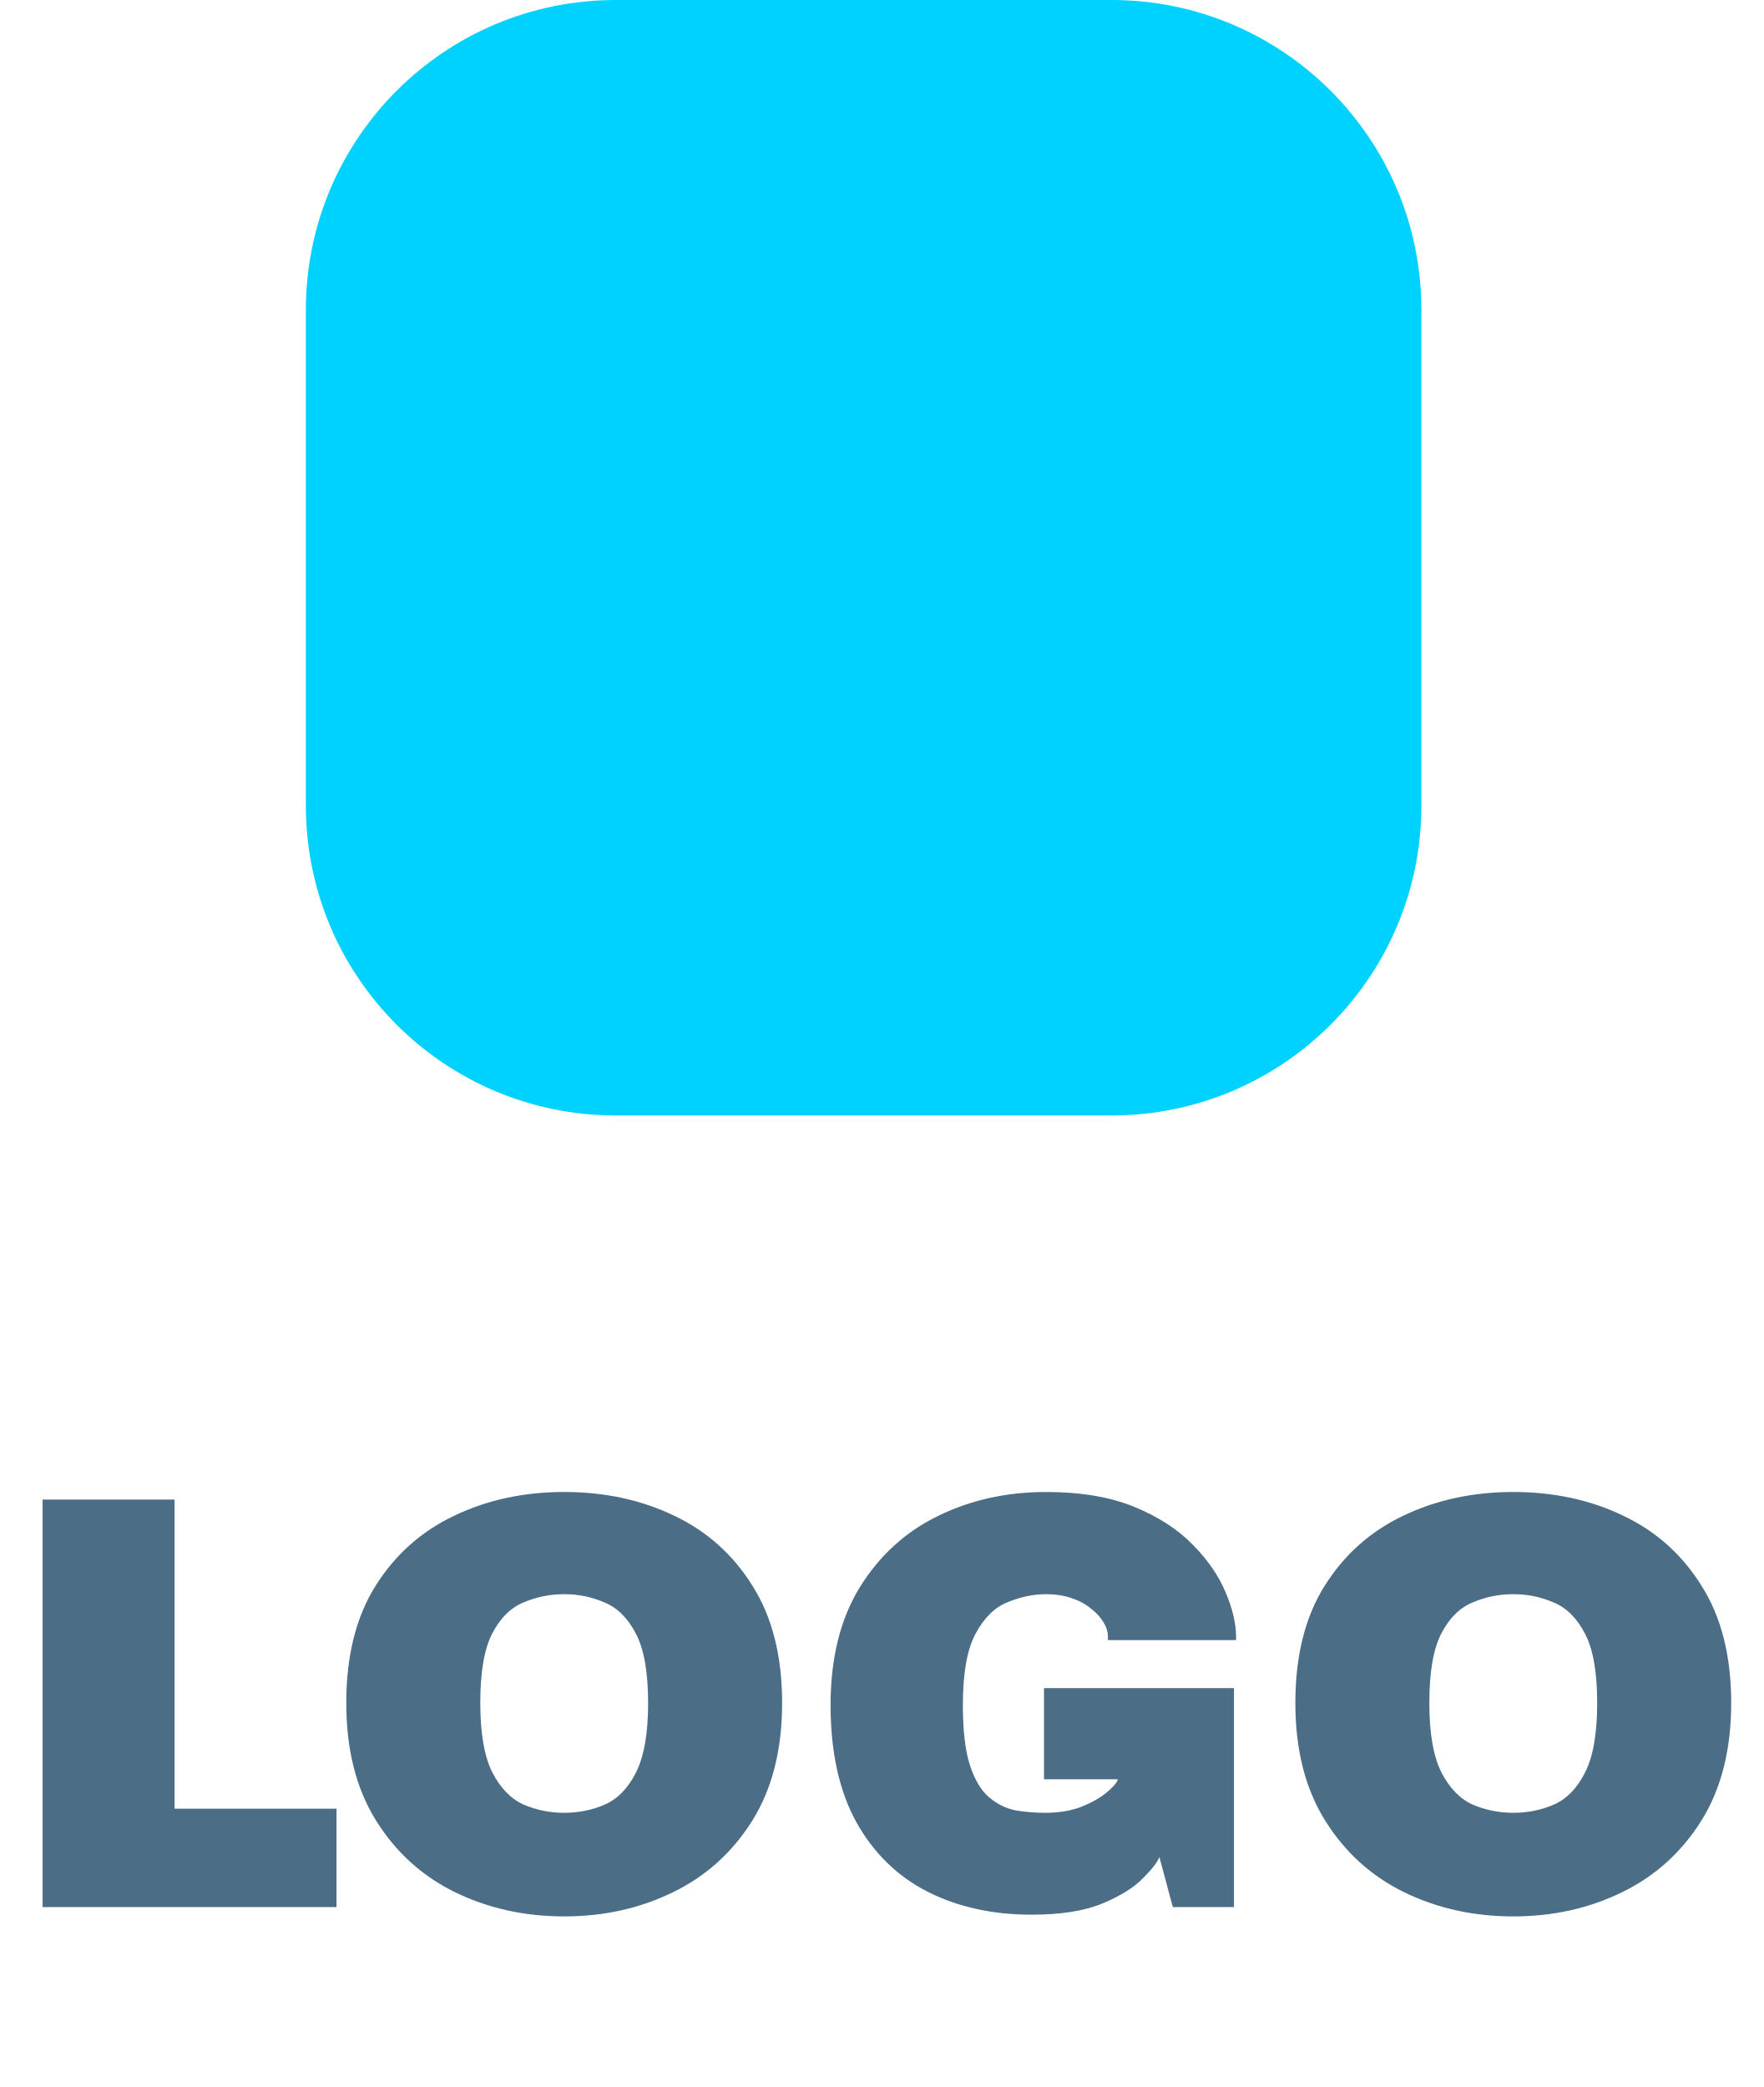
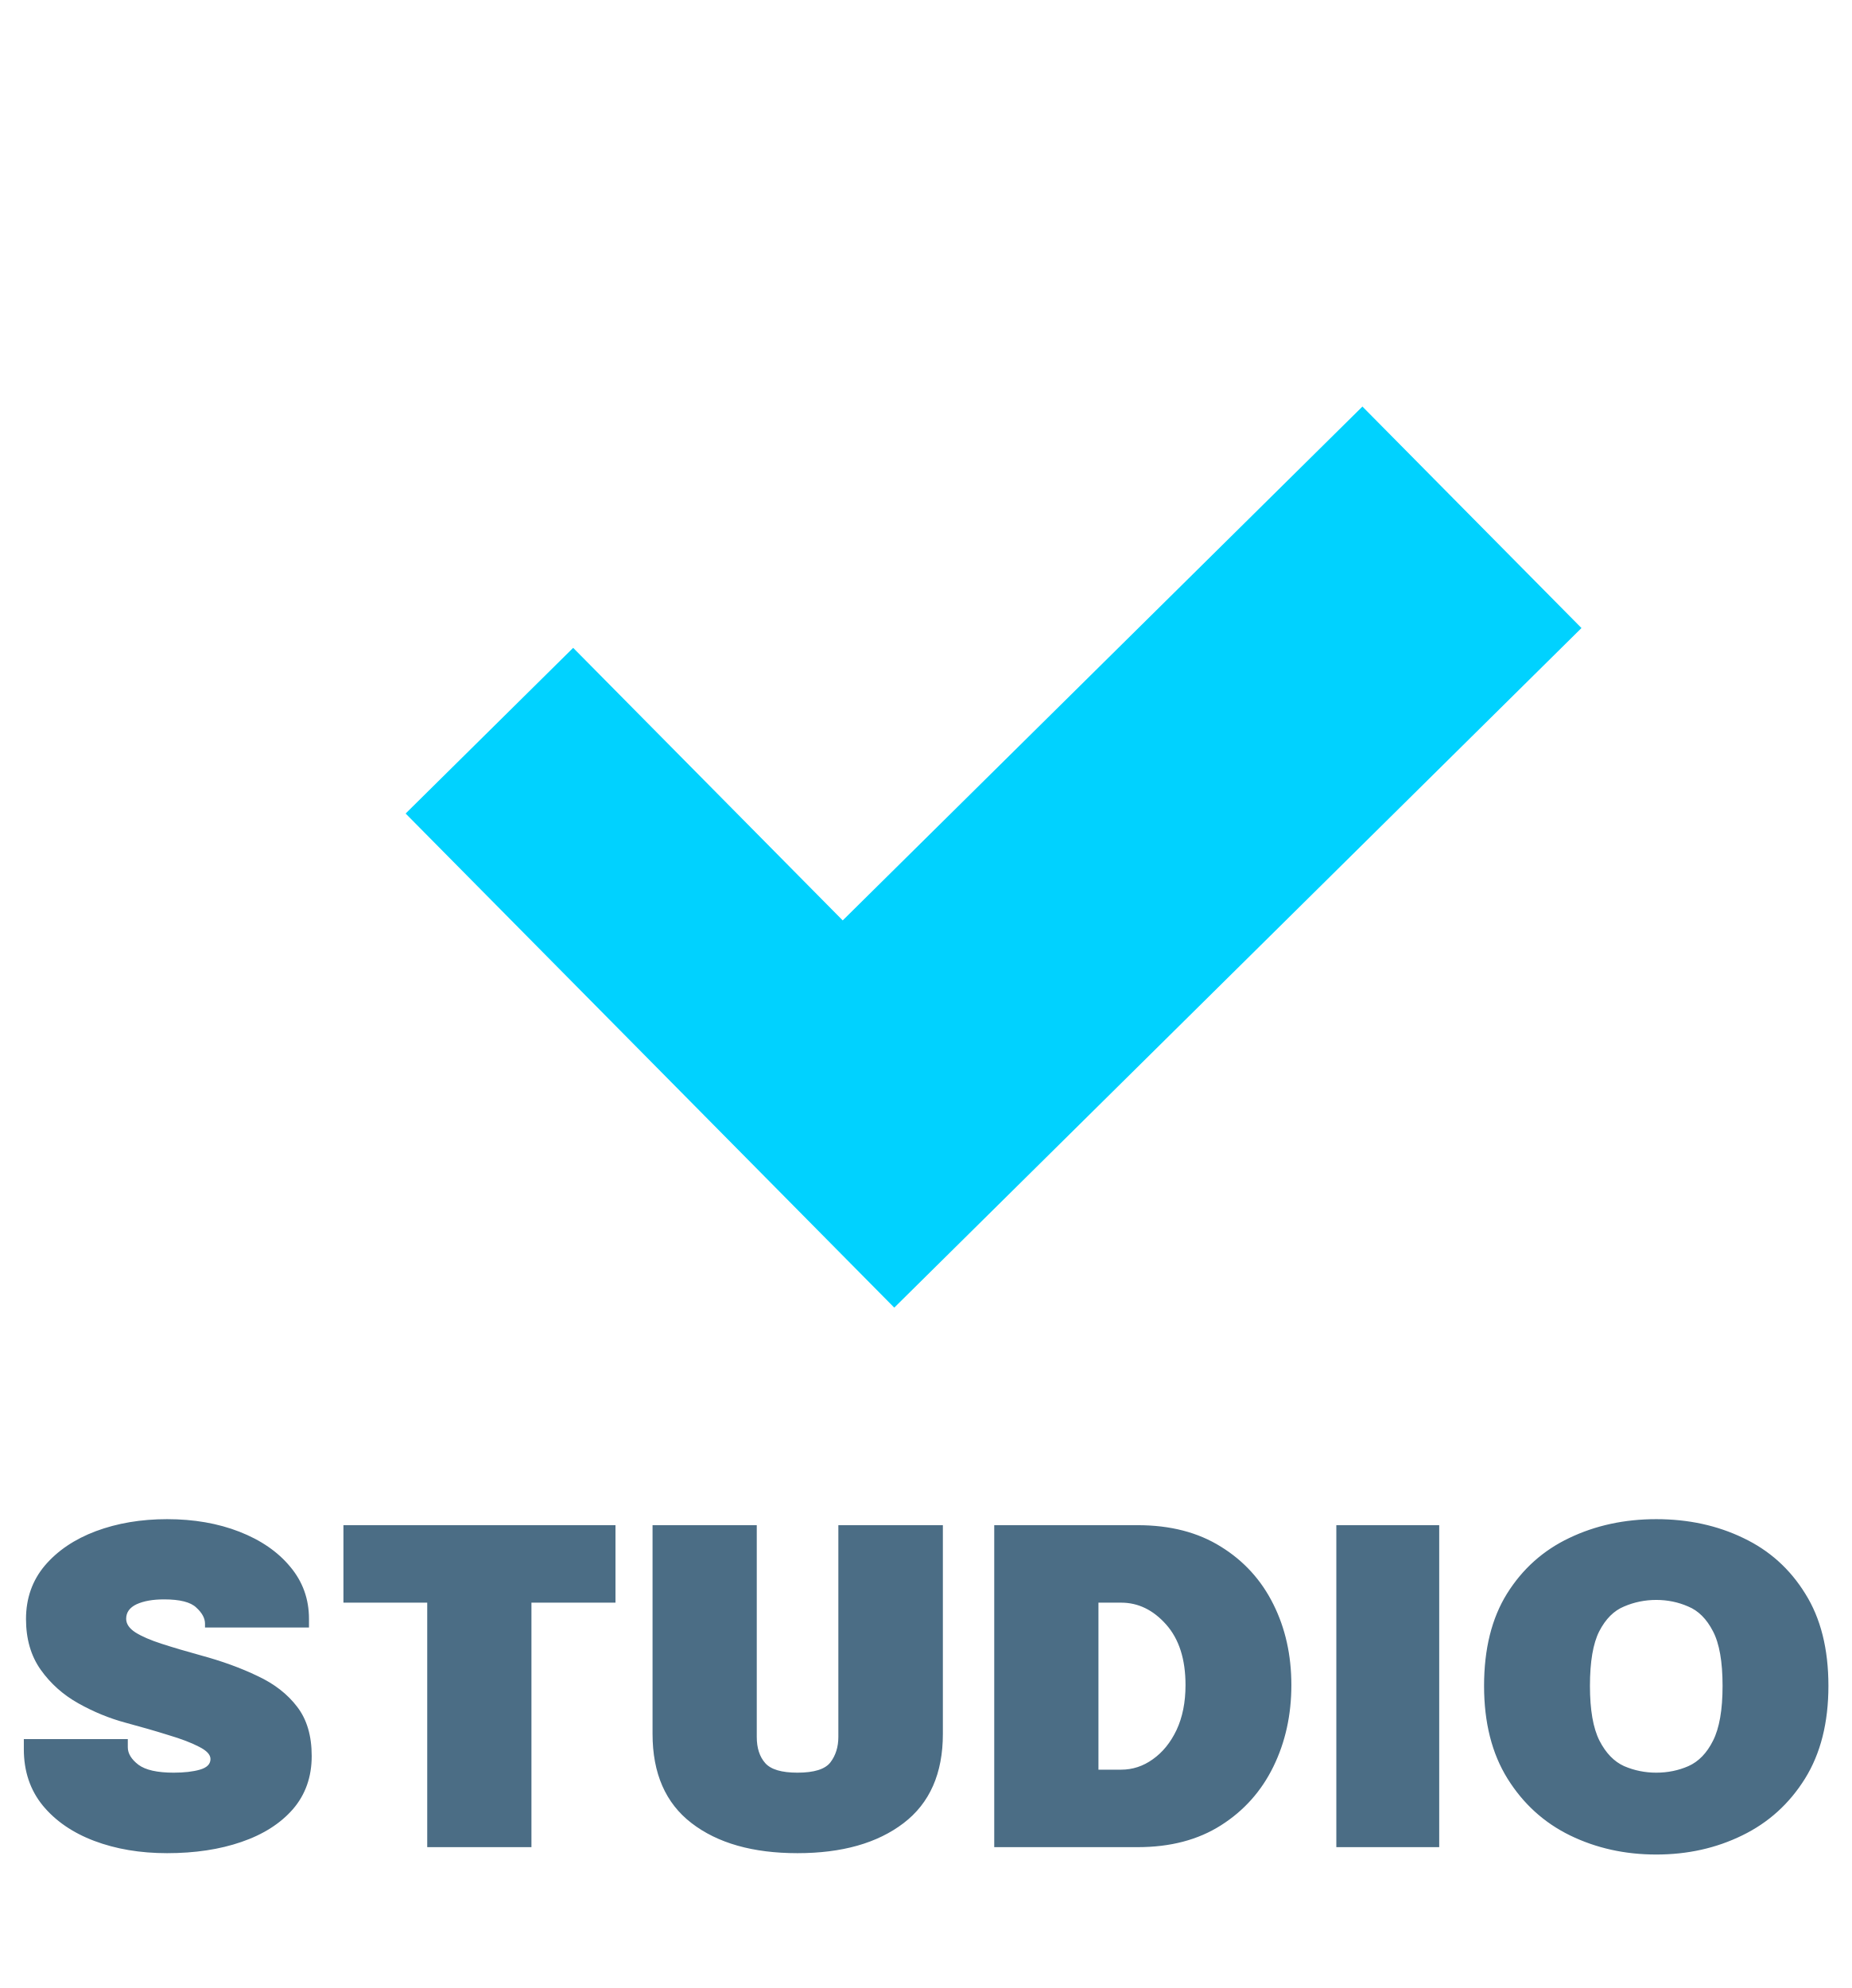
- <svg xmlns="http://www.w3.org/2000/svg" width="49" height="58" viewBox="0 0 49 58" fill="none">
-   <path d="M1.184 53V41.675H4.851V52.011L3.104 50.265H9.352V53H1.184ZM15.679 53.259C14.578 53.259 13.567 53.035 12.646 52.587C11.731 52.139 10.998 51.474 10.448 50.591C9.898 49.708 9.623 48.62 9.623 47.328C9.623 46.029 9.891 44.947 10.429 44.084C10.973 43.214 11.702 42.561 12.617 42.126C13.539 41.684 14.559 41.464 15.679 41.464C16.805 41.464 17.826 41.684 18.741 42.126C19.655 42.561 20.382 43.214 20.919 44.084C21.463 44.947 21.735 46.029 21.735 47.328C21.735 48.62 21.46 49.708 20.91 50.591C20.359 51.474 19.623 52.139 18.702 52.587C17.787 53.035 16.779 53.259 15.679 53.259ZM15.679 50.38C16.082 50.38 16.459 50.303 16.811 50.15C17.17 49.989 17.458 49.692 17.675 49.257C17.899 48.815 18.011 48.172 18.011 47.328C18.011 46.477 17.899 45.837 17.675 45.408C17.451 44.973 17.16 44.682 16.802 44.535C16.45 44.381 16.076 44.304 15.679 44.304C15.282 44.304 14.905 44.381 14.546 44.535C14.188 44.682 13.897 44.973 13.673 45.408C13.455 45.837 13.347 46.477 13.347 47.328C13.347 48.172 13.459 48.815 13.682 49.257C13.906 49.692 14.194 49.989 14.546 50.15C14.905 50.303 15.282 50.38 15.679 50.38ZM28.668 53.211C27.58 53.211 26.614 52.997 25.769 52.568C24.931 52.139 24.272 51.493 23.792 50.629C23.319 49.766 23.082 48.684 23.082 47.385C23.082 46.086 23.351 44.999 23.888 44.122C24.432 43.239 25.155 42.577 26.057 42.135C26.966 41.688 27.97 41.464 29.071 41.464C30.031 41.464 30.846 41.601 31.518 41.876C32.19 42.151 32.734 42.503 33.15 42.932C33.566 43.354 33.87 43.796 34.062 44.257C34.254 44.711 34.35 45.12 34.35 45.485C34.35 45.498 34.35 45.514 34.35 45.533C34.35 45.552 34.35 45.568 34.35 45.581H30.789C30.789 45.568 30.789 45.552 30.789 45.533C30.789 45.514 30.789 45.498 30.789 45.485C30.789 45.351 30.747 45.216 30.664 45.082C30.581 44.941 30.463 44.813 30.309 44.698C30.162 44.576 29.983 44.48 29.771 44.41C29.56 44.34 29.327 44.304 29.071 44.304C28.719 44.304 28.364 44.378 28.006 44.525C27.647 44.666 27.35 44.957 27.113 45.399C26.876 45.834 26.758 46.496 26.758 47.385C26.758 48.102 26.825 48.665 26.959 49.075C27.094 49.478 27.273 49.772 27.497 49.958C27.721 50.143 27.964 50.261 28.226 50.313C28.495 50.357 28.764 50.38 29.032 50.38C29.423 50.38 29.759 50.325 30.04 50.217C30.328 50.102 30.559 49.974 30.731 49.833C30.904 49.692 31.013 49.574 31.058 49.478V49.449H29.013V46.915H34.292V53H32.593L32.219 51.608C32.168 51.749 32.014 51.947 31.758 52.203C31.509 52.459 31.131 52.693 30.626 52.904C30.127 53.109 29.474 53.211 28.668 53.211ZM42.054 53.259C40.953 53.259 39.942 53.035 39.021 52.587C38.106 52.139 37.373 51.474 36.823 50.591C36.273 49.708 35.998 48.62 35.998 47.328C35.998 46.029 36.266 44.947 36.804 44.084C37.348 43.214 38.077 42.561 38.992 42.126C39.913 41.684 40.934 41.464 42.054 41.464C43.18 41.464 44.2 41.684 45.115 42.126C46.03 42.561 46.757 43.214 47.294 44.084C47.838 44.947 48.11 46.029 48.11 47.328C48.11 48.62 47.835 49.708 47.285 50.591C46.734 51.474 45.998 52.139 45.077 52.587C44.162 53.035 43.154 53.259 42.054 53.259ZM42.054 50.38C42.457 50.38 42.834 50.303 43.186 50.15C43.545 49.989 43.833 49.692 44.05 49.257C44.274 48.815 44.386 48.172 44.386 47.328C44.386 46.477 44.274 45.837 44.05 45.408C43.826 44.973 43.535 44.682 43.177 44.535C42.825 44.381 42.45 44.304 42.054 44.304C41.657 44.304 41.28 44.381 40.921 44.535C40.563 44.682 40.272 44.973 40.048 45.408C39.83 45.837 39.721 46.477 39.721 47.328C39.721 48.172 39.834 48.815 40.057 49.257C40.281 49.692 40.569 49.989 40.921 50.15C41.28 50.303 41.657 50.38 42.054 50.38Z" fill="#4B6D85" />
-   <rect x="8.5" width="31" height="31" rx="8.611" fill="#00D2FF" />
+ <svg xmlns="http://www.w3.org/2000/svg" width="68" height="73" viewBox="0 0 68 73" fill="none">
+   <path d="M32.838 48.017L58.073 23.062L50.029 14.929L30.945 33.798L21.047 23.789L14.895 29.873L32.838 48.017Z" fill="#00D2FF" />
+   <path d="M6.136 68.049C5.147 68.049 4.255 67.898 3.46 67.598C2.665 67.297 2.034 66.863 1.567 66.295C1.106 65.727 0.875 65.039 0.875 64.231C0.875 64.178 0.875 64.118 0.875 64.051C0.875 63.977 0.875 63.914 0.875 63.86H4.693C4.693 63.907 4.693 63.957 4.693 64.011C4.693 64.064 4.693 64.114 4.693 64.161C4.693 64.388 4.823 64.602 5.083 64.802C5.344 64.996 5.775 65.093 6.376 65.093C6.763 65.093 7.084 65.056 7.338 64.983C7.598 64.909 7.729 64.779 7.729 64.592C7.729 64.431 7.588 64.281 7.308 64.141C7.027 63.994 6.65 63.85 6.176 63.71C5.708 63.563 5.187 63.413 4.613 63.259C4.018 63.099 3.44 62.862 2.879 62.548C2.318 62.234 1.857 61.823 1.496 61.315C1.136 60.808 0.955 60.186 0.955 59.452C0.955 58.69 1.186 58.035 1.647 57.488C2.114 56.94 2.739 56.519 3.52 56.225C4.309 55.931 5.18 55.784 6.136 55.784C7.117 55.784 8.003 55.938 8.791 56.245C9.579 56.553 10.2 56.98 10.654 57.528C11.115 58.076 11.346 58.714 11.346 59.442C11.346 59.488 11.346 59.542 11.346 59.602C11.346 59.655 11.346 59.709 11.346 59.762H7.528C7.528 59.755 7.528 59.732 7.528 59.692C7.528 59.652 7.528 59.629 7.528 59.622C7.528 59.422 7.421 59.224 7.208 59.031C7.001 58.83 6.606 58.73 6.025 58.73C5.611 58.73 5.274 58.79 5.013 58.91C4.759 59.031 4.633 59.208 4.633 59.442C4.633 59.629 4.746 59.796 4.973 59.943C5.207 60.09 5.531 60.23 5.945 60.363C6.359 60.497 6.834 60.637 7.368 60.784C8.156 60.998 8.854 61.252 9.462 61.546C10.077 61.833 10.561 62.21 10.915 62.678C11.269 63.139 11.446 63.74 11.446 64.481C11.446 65.25 11.216 65.901 10.755 66.435C10.294 66.963 9.662 67.364 8.861 67.638C8.066 67.912 7.158 68.049 6.136 68.049ZM22.601 58.85H17.691L19.515 57.027V67.828H15.688V57.027L17.511 58.85H12.611V56.005H22.601V58.85ZM34.623 63.67C34.623 65.119 34.142 66.212 33.18 66.946C32.218 67.681 30.919 68.049 29.282 68.049C27.646 68.049 26.35 67.681 25.395 66.946C24.439 66.212 23.962 65.119 23.962 63.67C23.962 63.496 23.962 63.316 23.962 63.129C23.962 62.942 23.962 62.751 23.962 62.558V56.005H27.789V63.189C27.789 63.303 27.789 63.409 27.789 63.51C27.789 63.603 27.789 63.693 27.789 63.78C27.789 64.188 27.893 64.508 28.1 64.742C28.307 64.976 28.701 65.093 29.282 65.093C29.897 65.093 30.301 64.966 30.495 64.712C30.688 64.458 30.785 64.147 30.785 63.78V56.005H34.623V63.67ZM36.509 67.828V56.005H41.779C42.975 56.005 43.994 56.269 44.835 56.796C45.677 57.317 46.318 58.022 46.759 58.91C47.2 59.792 47.42 60.781 47.42 61.876C47.42 62.972 47.2 63.971 46.759 64.872C46.318 65.774 45.677 66.492 44.835 67.026C43.994 67.561 42.975 67.828 41.779 67.828H36.509ZM40.336 64.983H41.168C41.589 64.983 41.976 64.856 42.33 64.602C42.691 64.348 42.982 63.991 43.202 63.53C43.422 63.062 43.533 62.511 43.533 61.876C43.533 60.928 43.296 60.186 42.821 59.652C42.347 59.118 41.796 58.85 41.168 58.85H40.336V64.983ZM49.071 67.828V56.005H52.849V67.828H49.071ZM60.819 68.099C59.67 68.099 58.615 67.865 57.653 67.397C56.697 66.93 55.933 66.235 55.358 65.313C54.784 64.391 54.496 63.256 54.496 61.906C54.496 60.55 54.777 59.422 55.338 58.52C55.906 57.611 56.667 56.93 57.623 56.476C58.585 56.015 59.65 55.784 60.819 55.784C61.995 55.784 63.06 56.015 64.015 56.476C64.971 56.93 65.729 57.611 66.29 58.52C66.858 59.422 67.141 60.55 67.141 61.906C67.141 63.256 66.854 64.391 66.28 65.313C65.705 66.235 64.937 66.93 63.975 67.397C63.02 67.865 61.968 68.099 60.819 68.099ZM60.819 65.093C61.24 65.093 61.634 65.013 62.001 64.852C62.375 64.685 62.676 64.375 62.903 63.92C63.137 63.459 63.254 62.788 63.254 61.906C63.254 61.018 63.137 60.35 62.903 59.903C62.669 59.448 62.365 59.144 61.991 58.991C61.624 58.83 61.233 58.75 60.819 58.75C60.405 58.75 60.011 58.83 59.637 58.991C59.263 59.144 58.959 59.448 58.725 59.903C58.498 60.35 58.384 61.018 58.384 61.906C58.384 62.788 58.501 63.459 58.735 63.92C58.969 64.375 59.269 64.685 59.637 64.852C60.011 65.013 60.405 65.093 60.819 65.093Z" fill="#4B6D85" />
</svg>
